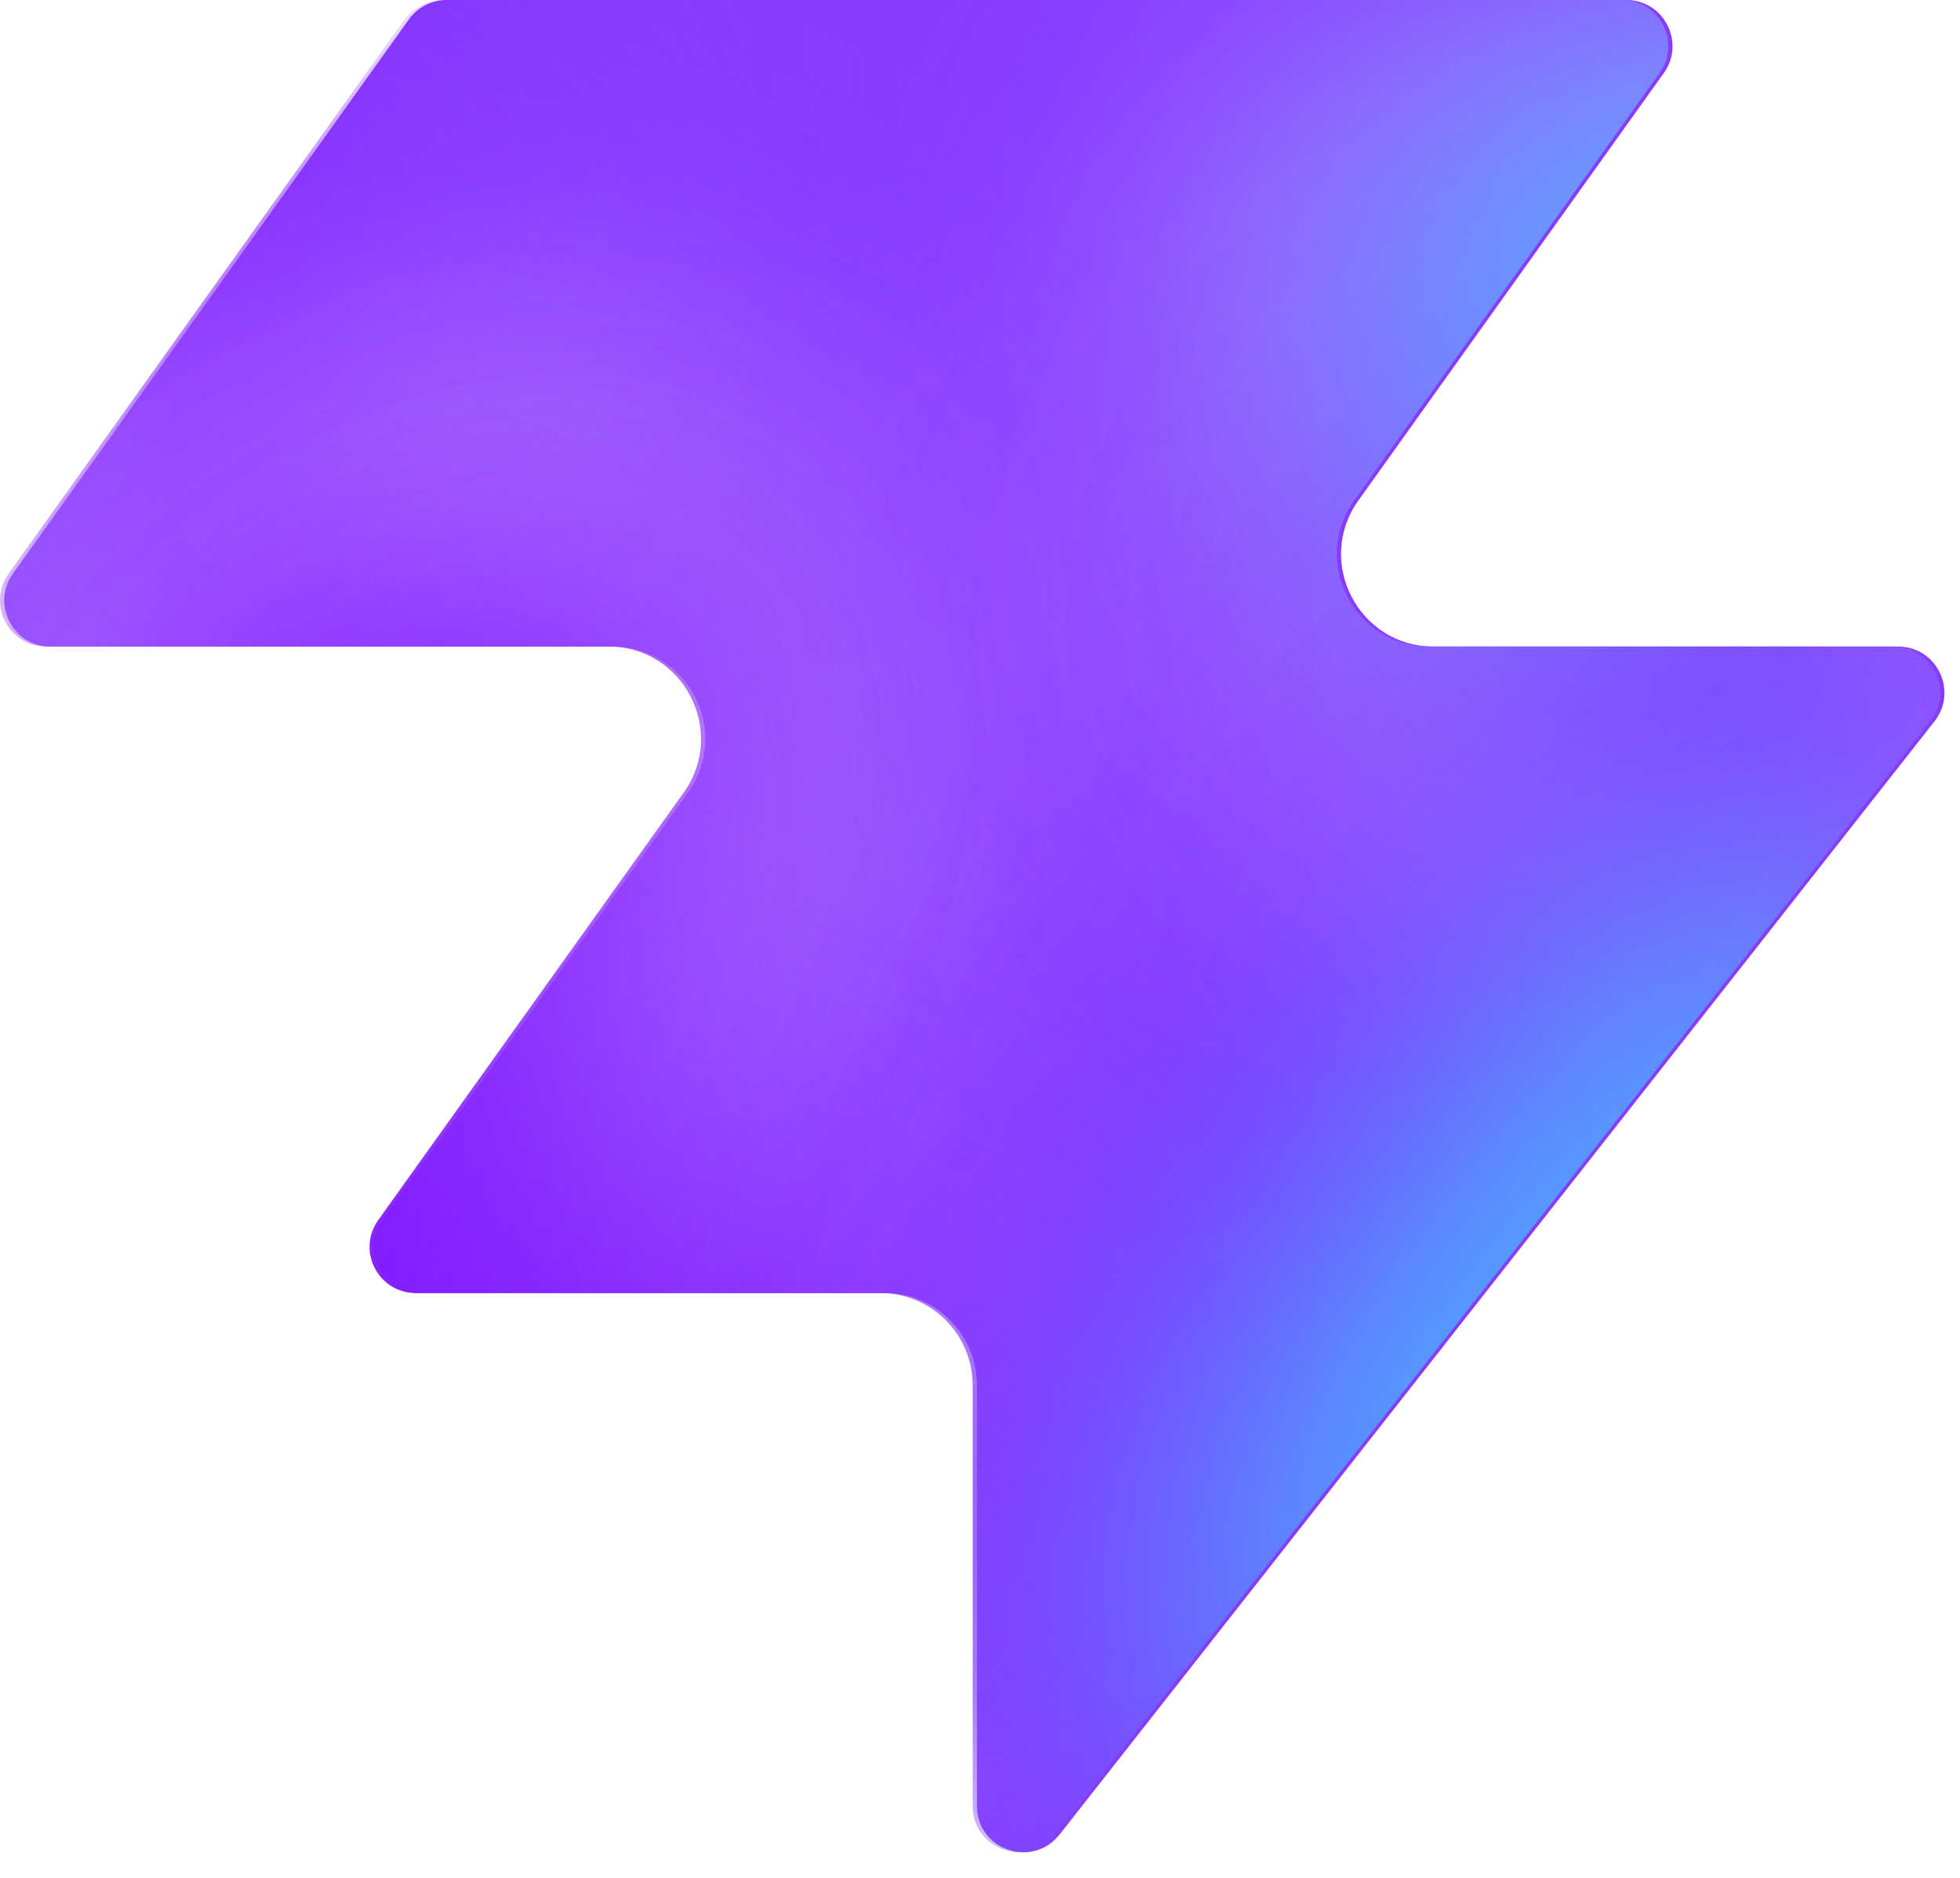
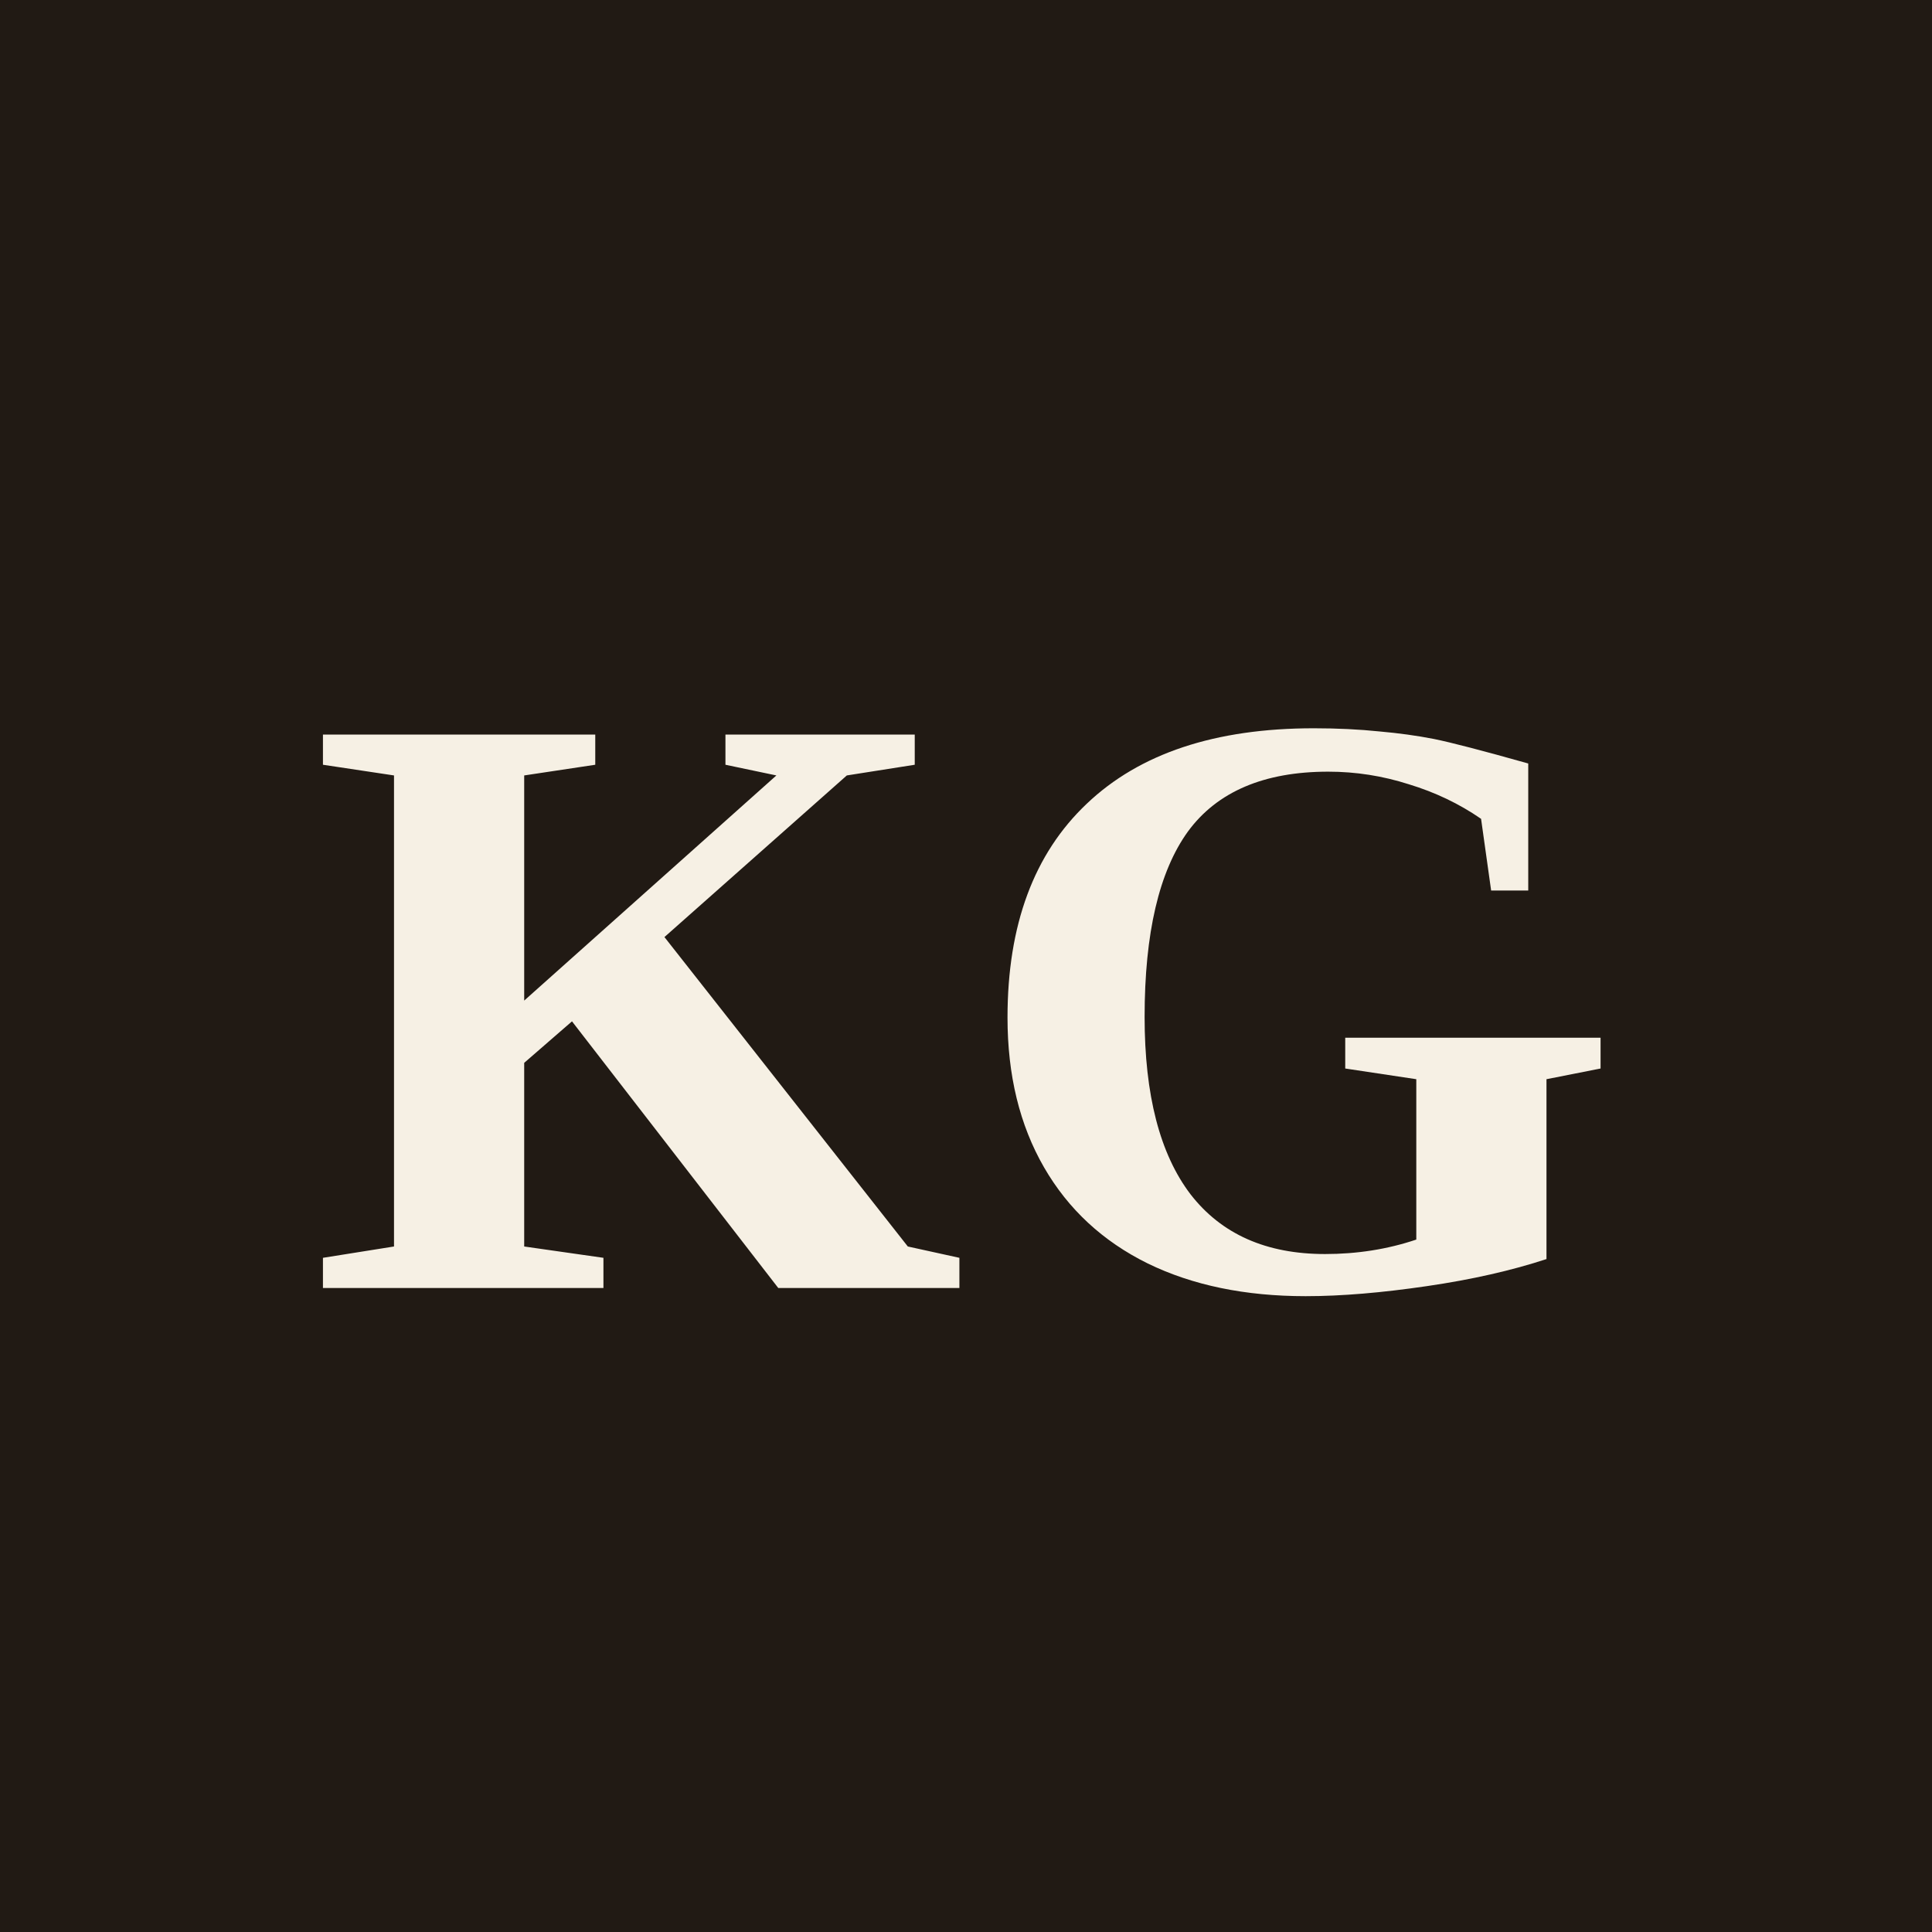
- <svg xmlns="http://www.w3.org/2000/svg" width="48" height="46" fill="none" viewBox="0 0 48 46">
-   <path fill="#863bff" d="M25.946 44.938c-.664.845-2.021.375-2.021-.698V33.937a2.26 2.26 0 0 0-2.262-2.262H10.287c-.92 0-1.456-1.04-.92-1.788l7.48-10.471c1.07-1.497 0-3.578-1.842-3.578H1.237c-.92 0-1.456-1.04-.92-1.788L10.013.474c.214-.297.556-.474.92-.474h28.894c.92 0 1.456 1.04.92 1.788l-7.48 10.471c-1.07 1.498 0 3.579 1.842 3.579h11.377c.943 0 1.473 1.088.89 1.83L25.947 44.94z" style="fill:#863bff;fill:color(display-p3 .525 .23 1);fill-opacity:1" />
-   <mask id="a" width="48" height="46" x="0" y="0" maskUnits="userSpaceOnUse" style="mask-type:alpha">
-     <path fill="#000" d="M25.842 44.938c-.664.844-2.021.375-2.021-.698V33.937a2.26 2.26 0 0 0-2.262-2.262H10.183c-.92 0-1.456-1.04-.92-1.788l7.48-10.471c1.07-1.498 0-3.579-1.842-3.579H1.133c-.92 0-1.456-1.04-.92-1.787L9.91.473c.214-.297.556-.474.92-.474h28.894c.92 0 1.456 1.04.92 1.788l-7.48 10.471c-1.07 1.498 0 3.578 1.842 3.578h11.377c.943 0 1.473 1.088.89 1.832L25.843 44.94z" style="fill:#000;fill-opacity:1" />
-   </mask>
-   <g mask="url(#a)">
-     <g filter="url(#b)">
-       <ellipse cx="5.508" cy="14.704" fill="#ede6ff" rx="5.508" ry="14.704" style="fill:#ede6ff;fill:color(display-p3 .927 .903 1);fill-opacity:1" transform="matrix(.00324 1 1 -.00324 -4.47 31.516)" />
-     </g>
-     <g filter="url(#c)">
-       <ellipse cx="10.399" cy="29.851" fill="#ede6ff" rx="10.399" ry="29.851" style="fill:#ede6ff;fill:color(display-p3 .927 .903 1);fill-opacity:1" transform="matrix(.00324 1 1 -.00324 -39.328 7.883)" />
-     </g>
-     <g filter="url(#d)">
-       <ellipse cx="5.508" cy="30.487" fill="#7e14ff" rx="5.508" ry="30.487" style="fill:#7e14ff;fill:color(display-p3 .492 .077 1);fill-opacity:1" transform="rotate(89.814 -25.913 -14.639)scale(1 -1)" />
-     </g>
-     <g filter="url(#e)">
-       <ellipse cx="5.508" cy="30.599" fill="#7e14ff" rx="5.508" ry="30.599" style="fill:#7e14ff;fill:color(display-p3 .492 .077 1);fill-opacity:1" transform="rotate(89.814 -32.644 -3.334)scale(1 -1)" />
-     </g>
-     <g filter="url(#f)">
-       <ellipse cx="5.508" cy="30.599" fill="#7e14ff" rx="5.508" ry="30.599" style="fill:#7e14ff;fill:color(display-p3 .492 .077 1);fill-opacity:1" transform="matrix(.00324 1 1 -.00324 -34.34 30.47)" />
-     </g>
-     <g filter="url(#g)">
-       <ellipse cx="14.072" cy="22.078" fill="#ede6ff" rx="14.072" ry="22.078" style="fill:#ede6ff;fill:color(display-p3 .927 .903 1);fill-opacity:1" transform="rotate(93.35 24.506 48.493)scale(-1 1)" />
-     </g>
-     <g filter="url(#h)">
-       <ellipse cx="3.47" cy="21.501" fill="#7e14ff" rx="3.47" ry="21.501" style="fill:#7e14ff;fill:color(display-p3 .492 .077 1);fill-opacity:1" transform="rotate(89.009 28.708 47.59)scale(-1 1)" />
-     </g>
-     <g filter="url(#i)">
-       <ellipse cx="3.47" cy="21.501" fill="#7e14ff" rx="3.47" ry="21.501" style="fill:#7e14ff;fill:color(display-p3 .492 .077 1);fill-opacity:1" transform="rotate(89.009 28.708 47.59)scale(-1 1)" />
-     </g>
-     <g filter="url(#j)">
-       <ellipse cx=".387" cy="8.972" fill="#7e14ff" rx="4.407" ry="29.108" style="fill:#7e14ff;fill:color(display-p3 .492 .077 1);fill-opacity:1" transform="rotate(39.51 .387 8.972)" />
-     </g>
-     <g filter="url(#k)">
-       <ellipse cx="47.523" cy="-6.092" fill="#7e14ff" rx="4.407" ry="29.108" style="fill:#7e14ff;fill:color(display-p3 .492 .077 1);fill-opacity:1" transform="rotate(37.892 47.523 -6.092)" />
-     </g>
-     <g filter="url(#l)">
-       <ellipse cx="41.412" cy="6.333" fill="#47bfff" rx="5.971" ry="9.665" style="fill:#47bfff;fill:color(display-p3 .28 .748 1);fill-opacity:1" transform="rotate(37.892 41.412 6.333)" />
-     </g>
-     <g filter="url(#m)">
-       <ellipse cx="-1.879" cy="38.332" fill="#7e14ff" rx="4.407" ry="29.108" style="fill:#7e14ff;fill:color(display-p3 .492 .077 1);fill-opacity:1" transform="rotate(37.892 -1.88 38.332)" />
-     </g>
-     <g filter="url(#n)">
-       <ellipse cx="-1.879" cy="38.332" fill="#7e14ff" rx="4.407" ry="29.108" style="fill:#7e14ff;fill:color(display-p3 .492 .077 1);fill-opacity:1" transform="rotate(37.892 -1.88 38.332)" />
-     </g>
-     <g filter="url(#o)">
-       <ellipse cx="35.651" cy="29.907" fill="#7e14ff" rx="4.407" ry="29.108" style="fill:#7e14ff;fill:color(display-p3 .492 .077 1);fill-opacity:1" transform="rotate(37.892 35.651 29.907)" />
-     </g>
-     <g filter="url(#p)">
-       <ellipse cx="38.418" cy="32.4" fill="#47bfff" rx="5.971" ry="15.297" style="fill:#47bfff;fill:color(display-p3 .28 .748 1);fill-opacity:1" transform="rotate(37.892 38.418 32.4)" />
-     </g>
-   </g>
-   <defs>
-     <filter id="b" width="60.045" height="41.654" x="-19.77" y="16.149" color-interpolation-filters="sRGB" filterUnits="userSpaceOnUse">
-       <feFlood flood-opacity="0" result="BackgroundImageFix" />
-       <feBlend in="SourceGraphic" in2="BackgroundImageFix" result="shape" />
-       <feGaussianBlur result="effect1_foregroundBlur_2002_17158" stdDeviation="7.659" />
-     </filter>
-     <filter id="c" width="90.34" height="51.437" x="-54.613" y="-7.533" color-interpolation-filters="sRGB" filterUnits="userSpaceOnUse">
-       <feFlood flood-opacity="0" result="BackgroundImageFix" />
-       <feBlend in="SourceGraphic" in2="BackgroundImageFix" result="shape" />
-       <feGaussianBlur result="effect1_foregroundBlur_2002_17158" stdDeviation="7.659" />
-     </filter>
-     <filter id="d" width="79.355" height="29.4" x="-49.64" y="2.03" color-interpolation-filters="sRGB" filterUnits="userSpaceOnUse">
-       <feFlood flood-opacity="0" result="BackgroundImageFix" />
-       <feBlend in="SourceGraphic" in2="BackgroundImageFix" result="shape" />
-       <feGaussianBlur result="effect1_foregroundBlur_2002_17158" stdDeviation="4.596" />
-     </filter>
-     <filter id="e" width="79.579" height="29.4" x="-45.045" y="20.029" color-interpolation-filters="sRGB" filterUnits="userSpaceOnUse">
-       <feFlood flood-opacity="0" result="BackgroundImageFix" />
-       <feBlend in="SourceGraphic" in2="BackgroundImageFix" result="shape" />
-       <feGaussianBlur result="effect1_foregroundBlur_2002_17158" stdDeviation="4.596" />
-     </filter>
-     <filter id="f" width="79.579" height="29.4" x="-43.513" y="21.178" color-interpolation-filters="sRGB" filterUnits="userSpaceOnUse">
-       <feFlood flood-opacity="0" result="BackgroundImageFix" />
-       <feBlend in="SourceGraphic" in2="BackgroundImageFix" result="shape" />
-       <feGaussianBlur result="effect1_foregroundBlur_2002_17158" stdDeviation="4.596" />
-     </filter>
-     <filter id="g" width="74.749" height="58.852" x="15.756" y="-17.901" color-interpolation-filters="sRGB" filterUnits="userSpaceOnUse">
-       <feFlood flood-opacity="0" result="BackgroundImageFix" />
-       <feBlend in="SourceGraphic" in2="BackgroundImageFix" result="shape" />
-       <feGaussianBlur result="effect1_foregroundBlur_2002_17158" stdDeviation="7.659" />
-     </filter>
-     <filter id="h" width="61.377" height="25.362" x="23.548" y="2.284" color-interpolation-filters="sRGB" filterUnits="userSpaceOnUse">
-       <feFlood flood-opacity="0" result="BackgroundImageFix" />
-       <feBlend in="SourceGraphic" in2="BackgroundImageFix" result="shape" />
-       <feGaussianBlur result="effect1_foregroundBlur_2002_17158" stdDeviation="4.596" />
-     </filter>
-     <filter id="i" width="61.377" height="25.362" x="23.548" y="2.284" color-interpolation-filters="sRGB" filterUnits="userSpaceOnUse">
-       <feFlood flood-opacity="0" result="BackgroundImageFix" />
-       <feBlend in="SourceGraphic" in2="BackgroundImageFix" result="shape" />
-       <feGaussianBlur result="effect1_foregroundBlur_2002_17158" stdDeviation="4.596" />
-     </filter>
-     <filter id="j" width="56.045" height="63.649" x="-27.636" y="-22.853" color-interpolation-filters="sRGB" filterUnits="userSpaceOnUse">
-       <feFlood flood-opacity="0" result="BackgroundImageFix" />
-       <feBlend in="SourceGraphic" in2="BackgroundImageFix" result="shape" />
-       <feGaussianBlur result="effect1_foregroundBlur_2002_17158" stdDeviation="4.596" />
-     </filter>
-     <filter id="k" width="54.814" height="64.646" x="20.116" y="-38.415" color-interpolation-filters="sRGB" filterUnits="userSpaceOnUse">
-       <feFlood flood-opacity="0" result="BackgroundImageFix" />
-       <feBlend in="SourceGraphic" in2="BackgroundImageFix" result="shape" />
-       <feGaussianBlur result="effect1_foregroundBlur_2002_17158" stdDeviation="4.596" />
-     </filter>
-     <filter id="l" width="33.541" height="35.313" x="24.641" y="-11.323" color-interpolation-filters="sRGB" filterUnits="userSpaceOnUse">
-       <feFlood flood-opacity="0" result="BackgroundImageFix" />
-       <feBlend in="SourceGraphic" in2="BackgroundImageFix" result="shape" />
-       <feGaussianBlur result="effect1_foregroundBlur_2002_17158" stdDeviation="4.596" />
-     </filter>
-     <filter id="m" width="54.814" height="64.646" x="-29.286" y="6.009" color-interpolation-filters="sRGB" filterUnits="userSpaceOnUse">
-       <feFlood flood-opacity="0" result="BackgroundImageFix" />
-       <feBlend in="SourceGraphic" in2="BackgroundImageFix" result="shape" />
-       <feGaussianBlur result="effect1_foregroundBlur_2002_17158" stdDeviation="4.596" />
-     </filter>
-     <filter id="n" width="54.814" height="64.646" x="-29.286" y="6.009" color-interpolation-filters="sRGB" filterUnits="userSpaceOnUse">
-       <feFlood flood-opacity="0" result="BackgroundImageFix" />
-       <feBlend in="SourceGraphic" in2="BackgroundImageFix" result="shape" />
-       <feGaussianBlur result="effect1_foregroundBlur_2002_17158" stdDeviation="4.596" />
-     </filter>
-     <filter id="o" width="54.814" height="64.646" x="8.244" y="-2.416" color-interpolation-filters="sRGB" filterUnits="userSpaceOnUse">
-       <feFlood flood-opacity="0" result="BackgroundImageFix" />
-       <feBlend in="SourceGraphic" in2="BackgroundImageFix" result="shape" />
-       <feGaussianBlur result="effect1_foregroundBlur_2002_17158" stdDeviation="4.596" />
-     </filter>
-     <filter id="p" width="39.409" height="43.623" x="18.713" y="10.588" color-interpolation-filters="sRGB" filterUnits="userSpaceOnUse">
-       <feFlood flood-opacity="0" result="BackgroundImageFix" />
-       <feBlend in="SourceGraphic" in2="BackgroundImageFix" result="shape" />
-       <feGaussianBlur result="effect1_foregroundBlur_2002_17158" stdDeviation="4.596" />
-     </filter>
-   </defs>
+ <svg xmlns="http://www.w3.org/2000/svg" viewBox="0 0 48 48">
+   <rect width="48" height="48" fill="#211a14" />
+   <text x="24" y="32" font-family="Georgia, 'Times New Roman', serif" font-size="21" font-weight="600" fill="#f6f0e4" text-anchor="middle">KG</text>
</svg>
